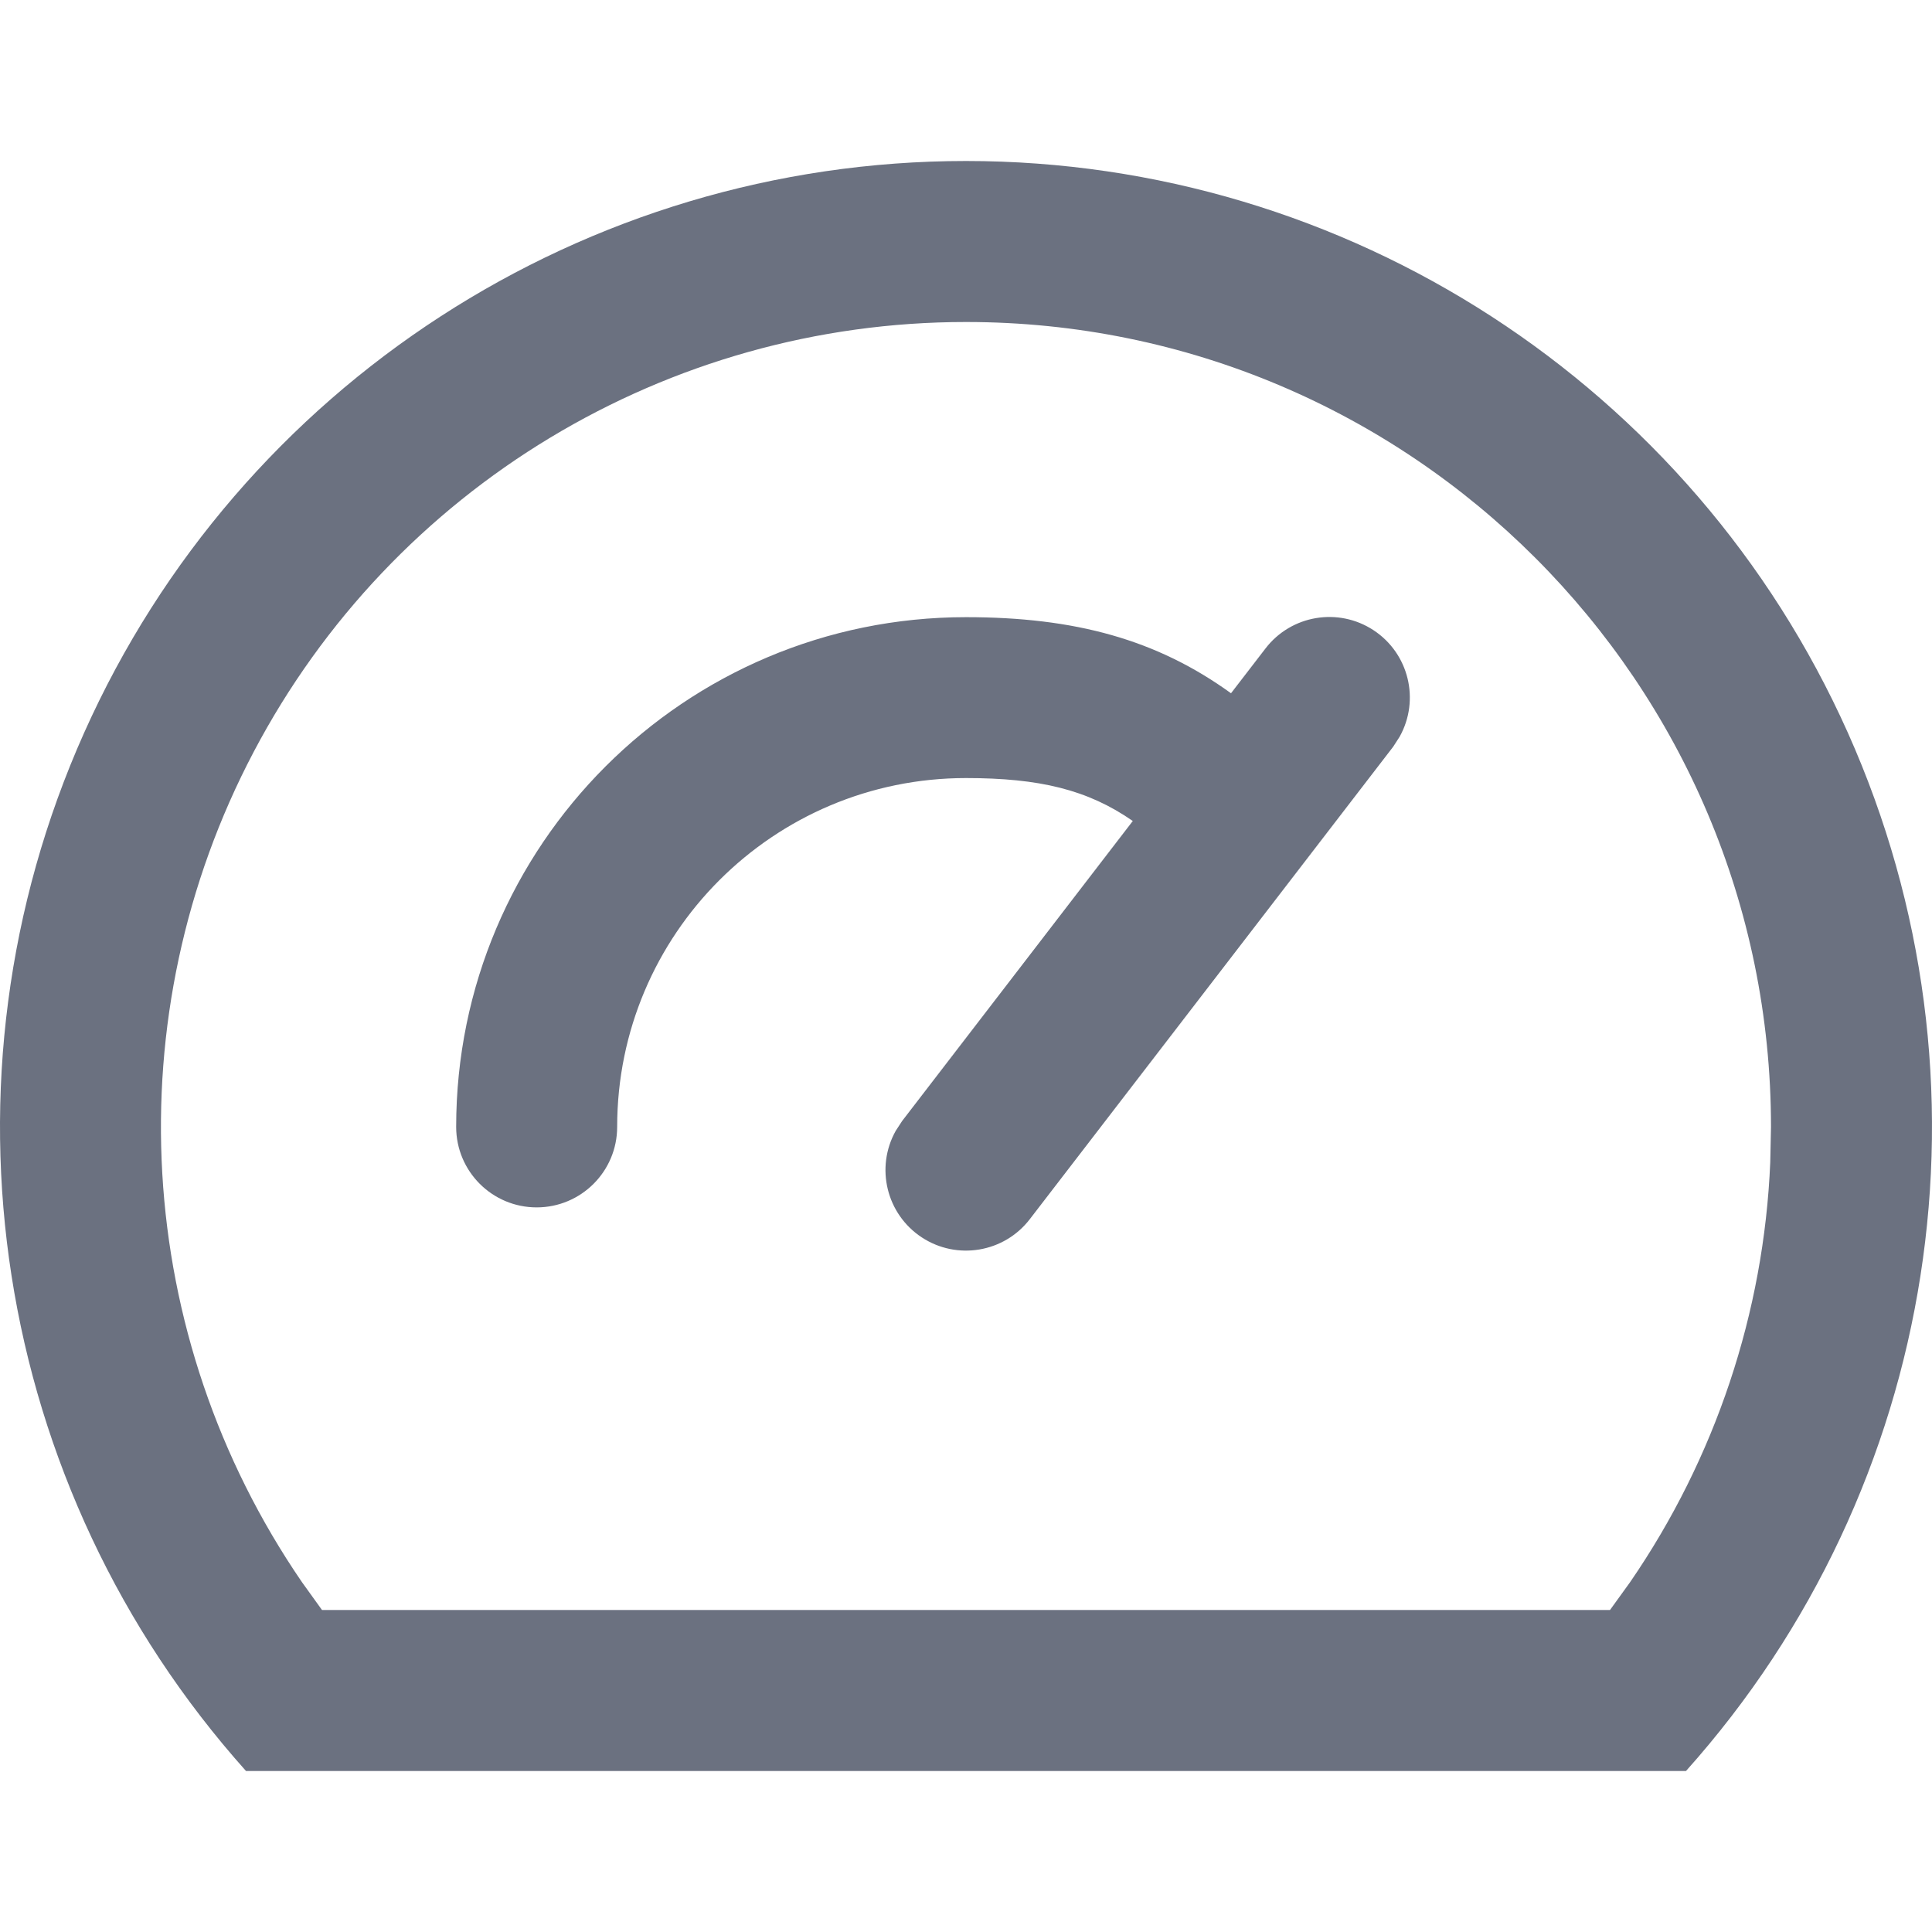
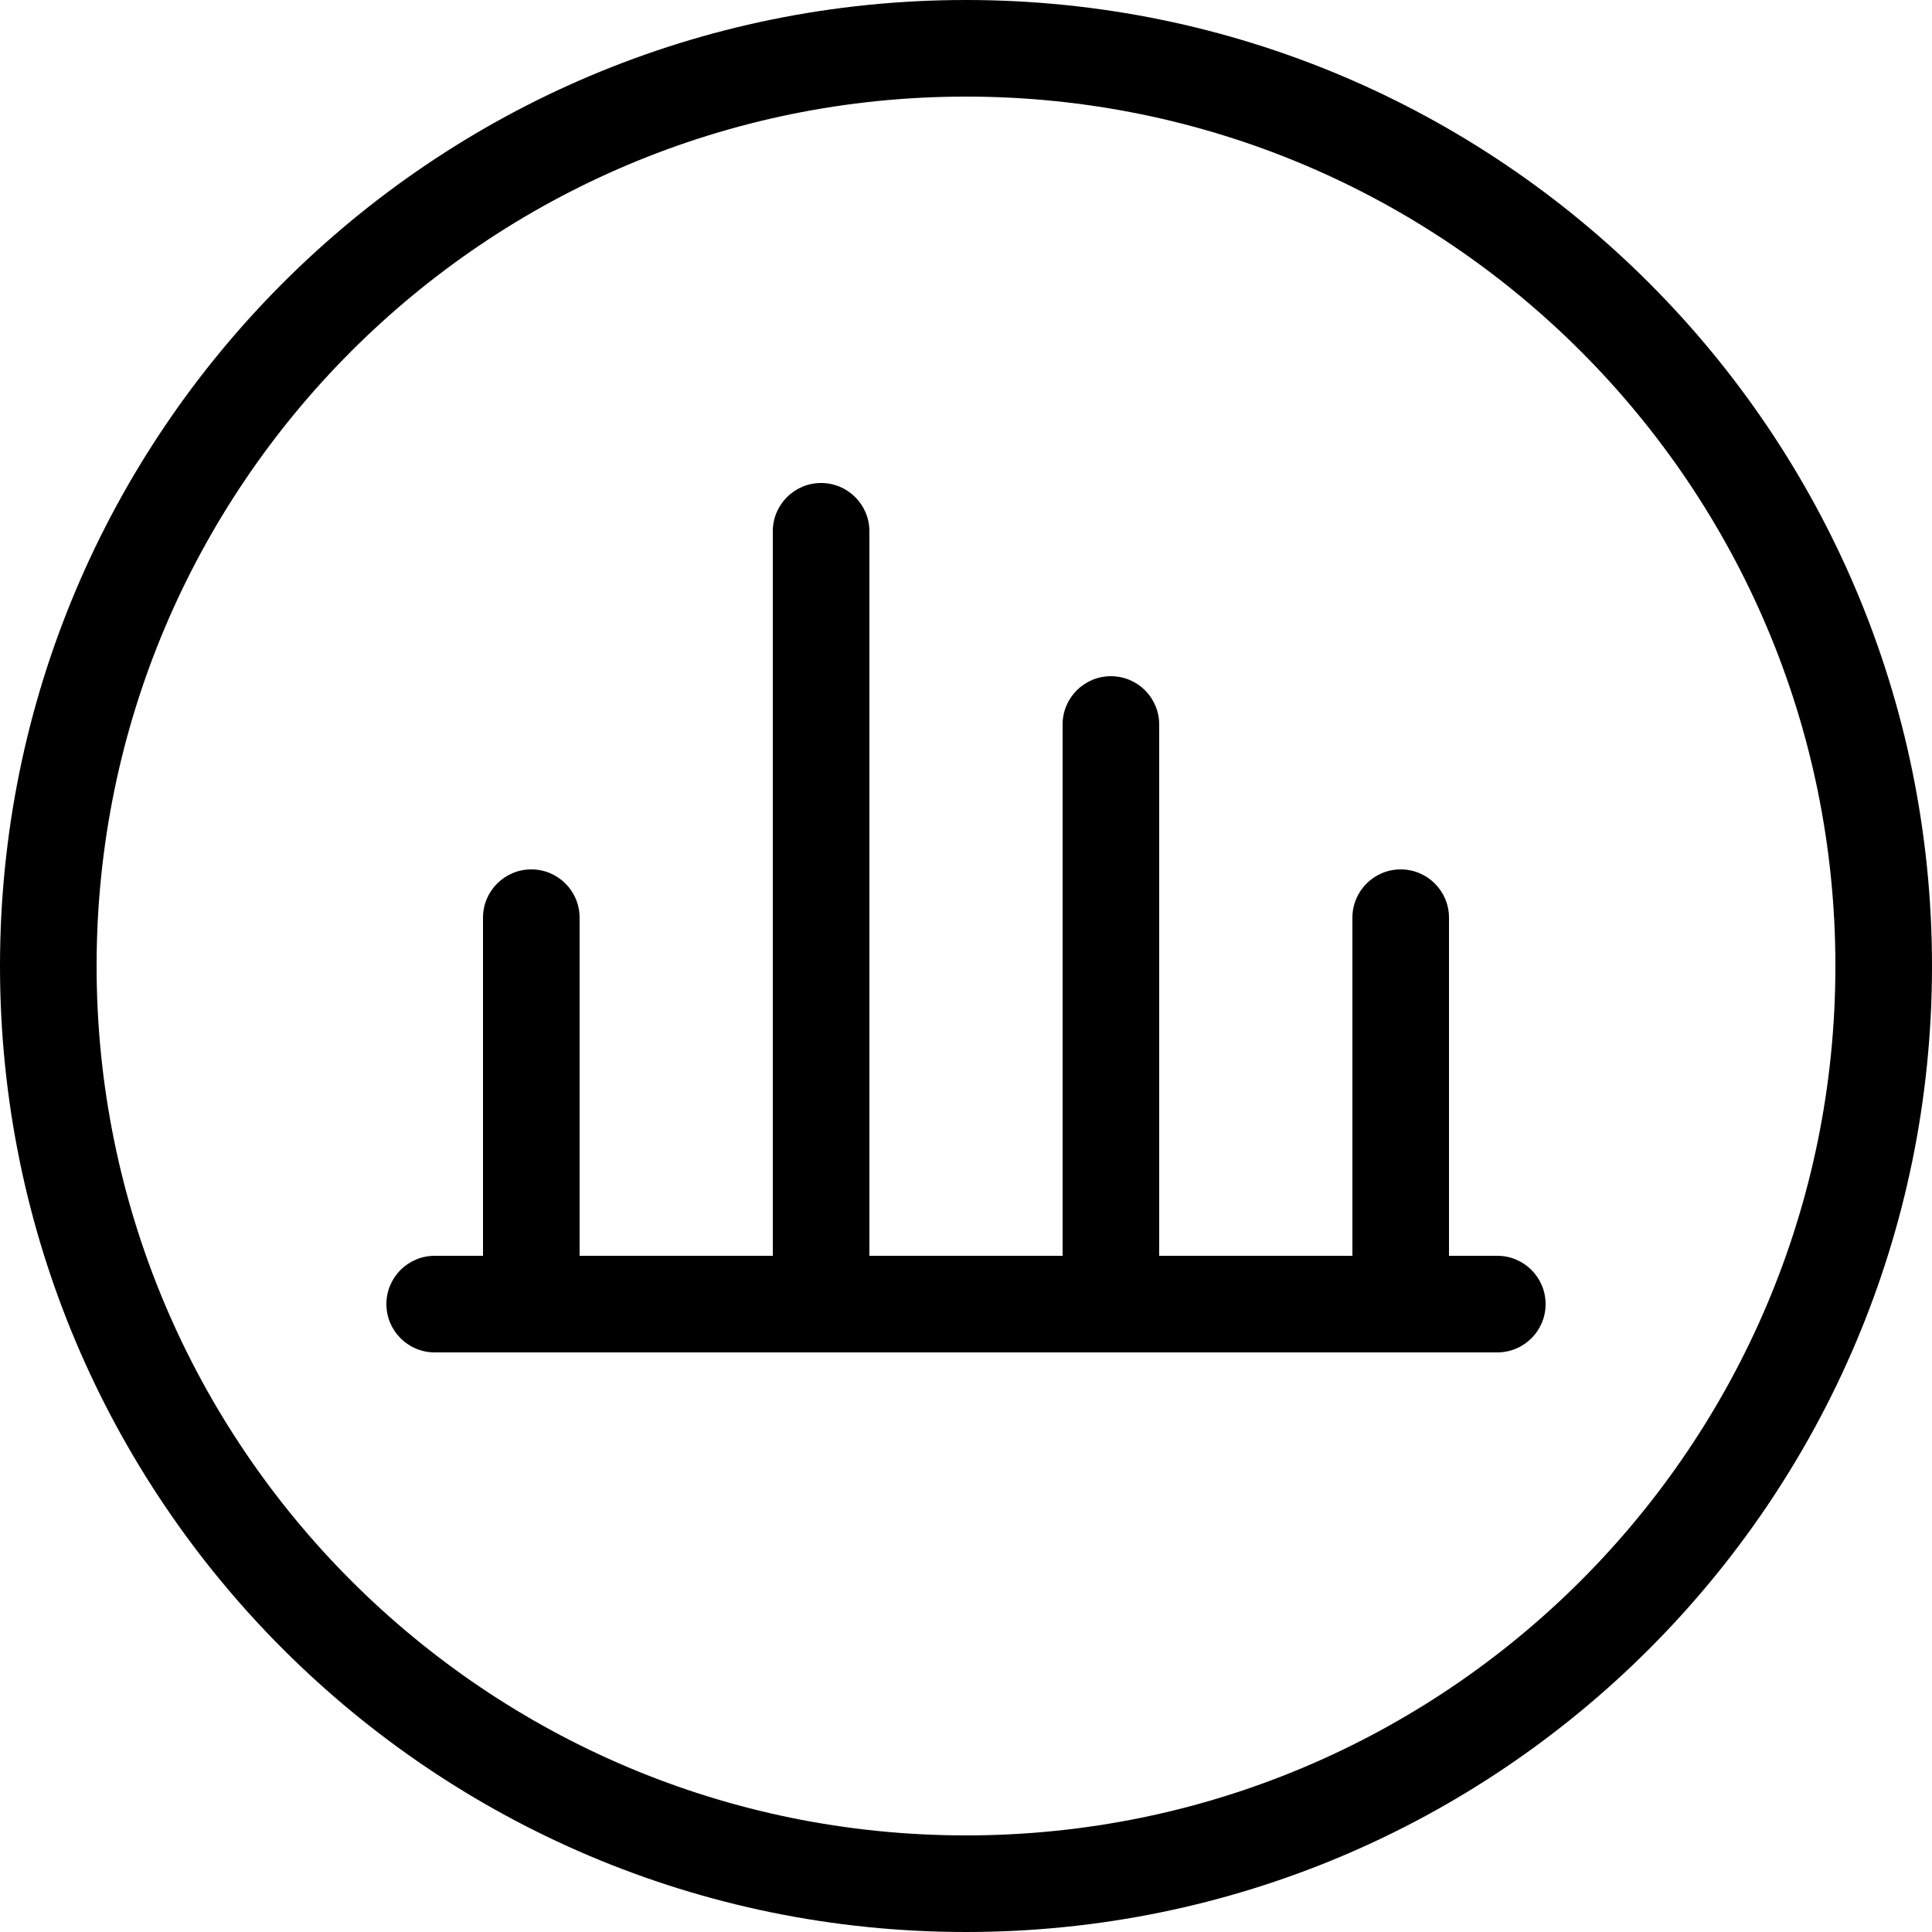
- <svg xmlns="http://www.w3.org/2000/svg" viewBox="0 0 18 18">
-   <path data-follow-fill="#6B7180" fill="#6B7180" d="M9 1.5a9 9 0 0 1 6.708 15H2.292A9 9 0 0 1 9 1.5ZM9 3a7.5 7.5 0 0 0-6.187 11.74L3 15h12l.187-.259a7.455 7.455 0 0 0 1.306-3.912l.007-.33A7.5 7.5 0 0 0 9 3Zm0 2.75c1.017 0 1.778.209 2.469.709l.321-.417a.75.75 0 0 1 1.25.822l-.06.093-3.385 4.401a.75.75 0 0 1-1.25-.822l.06-.092 2.149-2.795c-.42-.292-.871-.4-1.554-.4a3.25 3.25 0 0 0-3.25 3.25.75.75 0 0 1-1.5 0A4.75 4.75 0 0 1 9 5.75Z" />
+ <svg xmlns="http://www.w3.org/2000/svg" t="1609729908545" class="icon" viewBox="0 0 1024 1024" version="1.1" p-id="32988" width="16" height="16">
+   <defs>
+     <style type="text/css" />
+   </defs>
+   <path d="M512 972.8a460.8 460.8 0 1 0 0-921.6 460.8 460.8 0 0 0 0 921.6z m0 51.2C229.222 1024 0 794.778 0 512S229.222 0 512 0s512 229.222 512 512-229.222 512-512 512z" p-id="32989" />
+   <path d="M614.4 665.6h102.4V486.4a25.6 25.6 0 1 1 51.2 0V665.6h25.6a25.6 25.6 0 1 1 0 51.2h-563.2a25.6 25.6 0 1 1 0-51.2H256V486.4a25.6 25.6 0 0 1 51.2 0V665.6h102.4V281.6a25.6 25.6 0 0 1 51.2 0V665.6h102.4V384a25.6 25.6 0 1 1 51.2 0V665.6z" p-id="32990" />
</svg>
